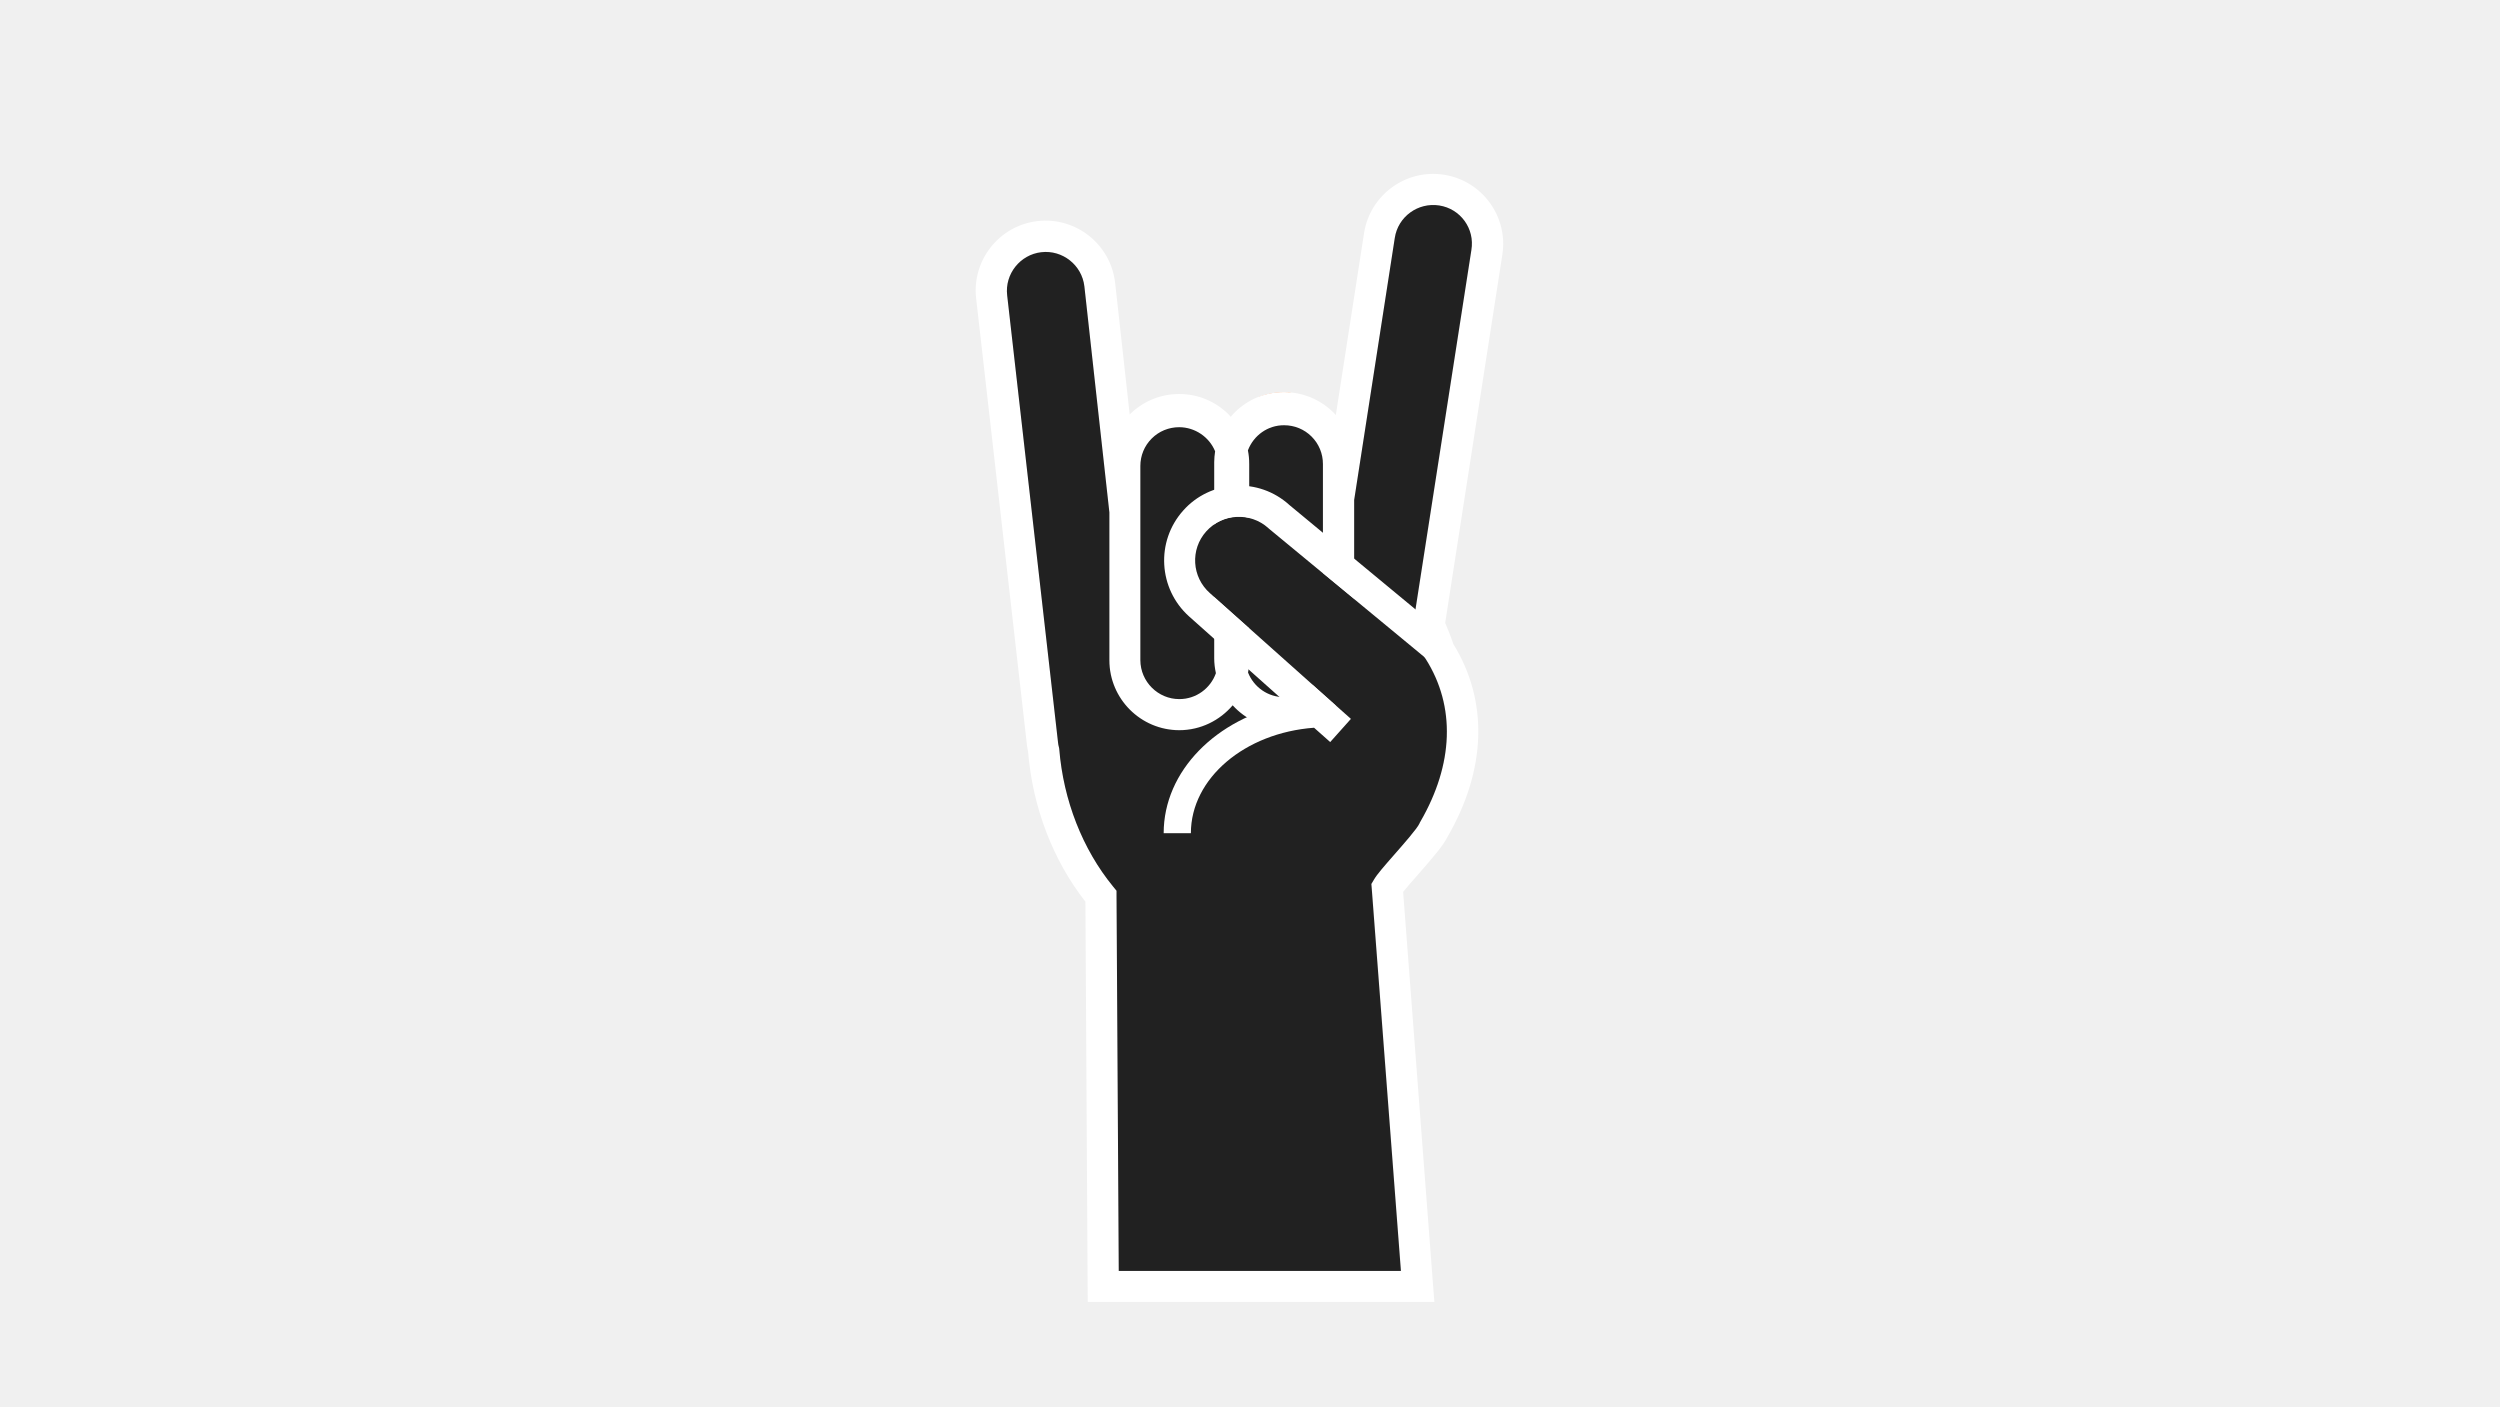
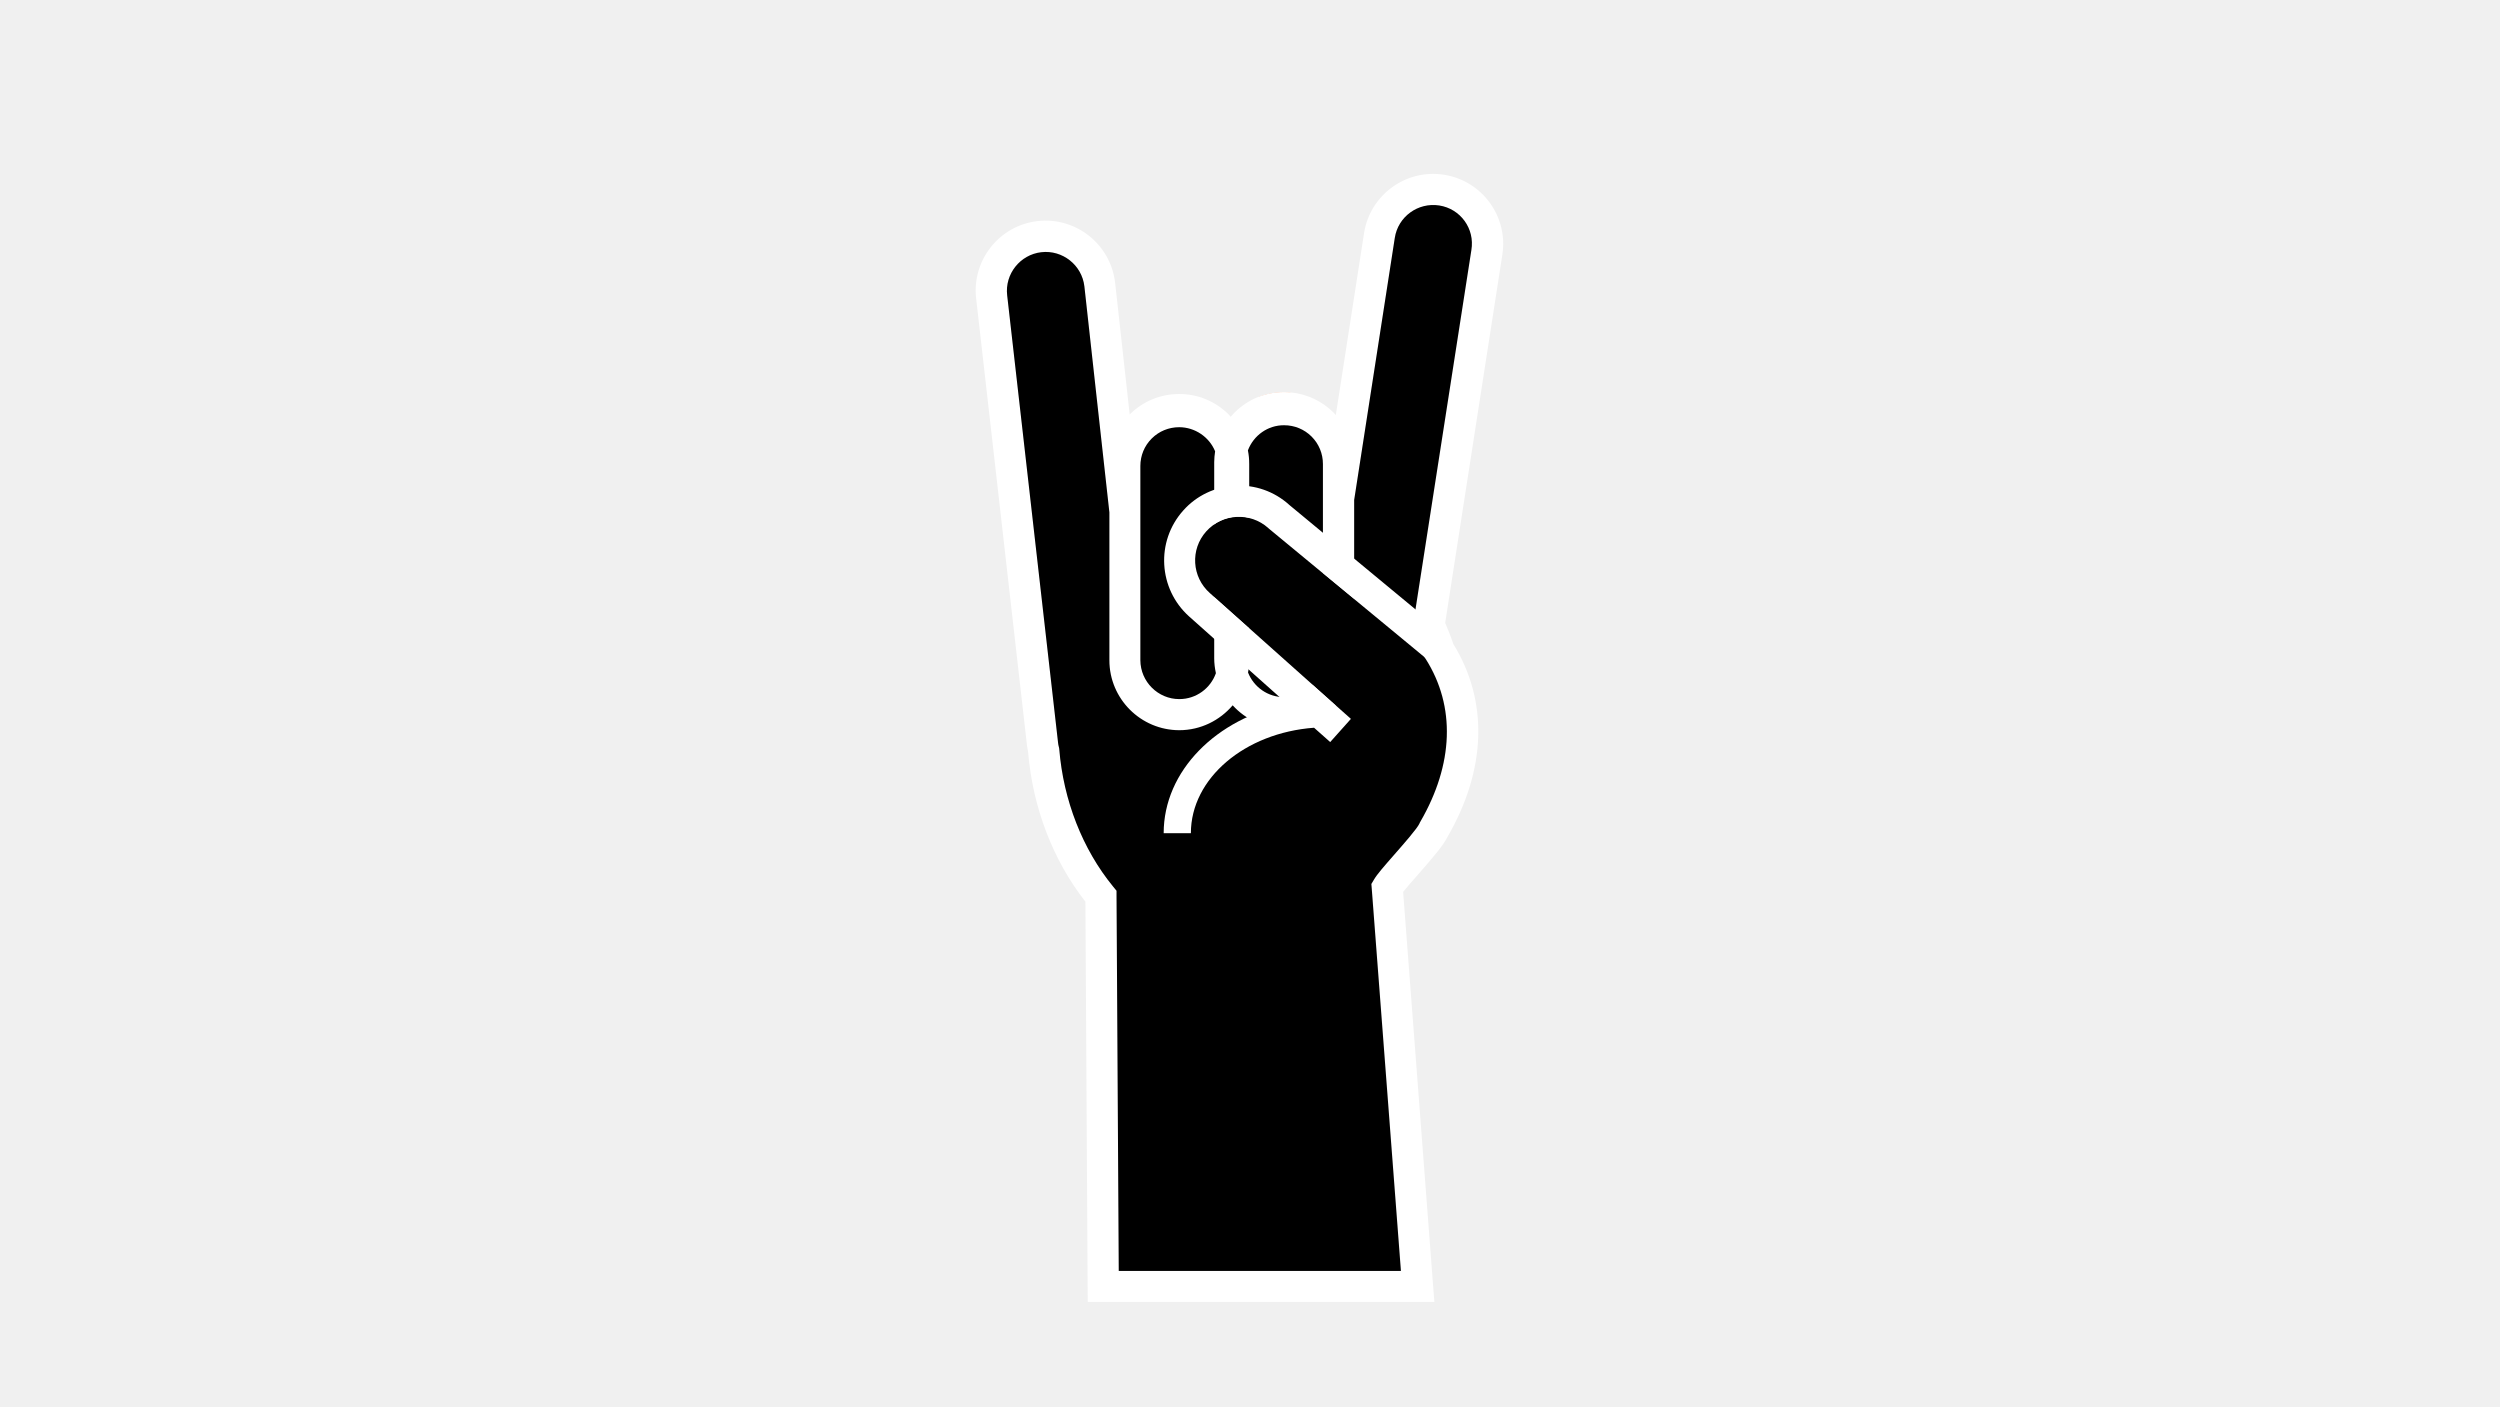
- <svg xmlns="http://www.w3.org/2000/svg" version="1.1" id="Layer_1" x="0px" y="0px" viewBox="0 0 1920 1080" style="enable-background:new 0 0 1920 1080;" xml:space="preserve">
-   <style type="text/css">
- 	.st0{fill:url(#SVGID_1_);}
- 	.st1{fill:#FFFFFF;}
- 	.st2{fill:#212121;}
- </style>
-   <linearGradient id="SVGID_1_" gradientUnits="userSpaceOnUse" x1="966.363" y1="303.087" x2="991.756" y2="303.087">
-     <stop offset="0" style="stop-color:#F8AA82" />
-     <stop offset="1" style="stop-color:#F17D2D" />
-   </linearGradient>
-   <path class="st0" d="M966.4,305c6.3-2.5,13-3.8,20-3.8c1.8,0,3.6,0.1,5.4,0.3" />
-   <path class="st1" d="M1109,134.2c-29.3-4.6-56.8,15.5-61.4,44.8c0,0-12.5,80.4-21.7,139.8c-0.6-0.6-1.1-1.3-1.7-1.9  c-8.9-8.9-20.3-14.2-32.6-15.5c-1.8-0.2-3.6-0.3-5.4-0.3c-7,0-13.7,1.3-20,3.8c-6.7,2.7-12.8,6.7-18,11.9c-1.1,1-2,2.2-3,3.3  c-0.5-0.6-1.1-1.2-1.6-1.8c-10.1-10.1-23.6-15.7-38-15.7s-27.8,5.6-38,15.7c0,0,0,0,0,0l-11.2-101.3c-3.5-29.5-30.2-50.6-59.6-47.2  c-29.4,3.4-50.6,30.2-47.1,59.6c0,0,39.1,343.7,39.1,343.7c0.2,1.5,0.5,3,0.8,4.5c3.5,42.5,19.1,83.1,44,114.9l1.7,295.5l0.1,11.9  h266.2l-1-12.8l-23-302.1c2.8-3.5,7.7-9.2,11.6-13.5c11.8-13.5,19.4-22.4,22.5-28.8c29.9-51.7,31.5-104.3,4.4-148.2  c-1.8-5.5-3.9-10.8-6.2-16.1c5-31.9,43.9-282.8,43.9-282.8C1158.4,166.3,1138.3,138.8,1109,134.2z M1130.2,191.9  c0,0-44.5,286.1-44.5,286.1l-0.5,3.5l1.5,3.2c2.7,6.1,5.2,12.3,7.2,18.7l0.5,1.4l0.8,1.2c22.9,36.4,21.4,80.7-4.2,124.9l-0.4,0.7  l-0.3,0.7c-1.7,3.7-12.5,16-18.9,23.4c-8.4,9.6-13.7,15.7-16.1,19.8l-1.9,3.2l0.3,3.7l22.4,293.5H859.2l-1.7-287.8l0-4.2l-2.7-3.3  c-23.5-28.7-38.2-66.1-41.3-105.5l-0.1-0.8l-0.2-0.8c-0.3-1.1-0.4-2.2-0.6-3.2c0,0-39.1-343.7-39.1-343.7  c-1.9-16.4,9.8-31.2,26.2-33.1c16.3-1.9,31.2,9.8,33.1,26.2c0-0.1,18,162.2,19.2,173.6v113.6c0,29.6,24.1,53.7,53.7,53.7  c16.4,0,31.1-7.4,41-19.1c9.8,10.8,23.9,17.6,39.6,17.6c29.6,0,53.7-24.1,53.7-53.7V384l31.2-201.4c2.5-16.2,17.8-27.4,34.1-24.9  C1121.6,160.3,1132.8,175.6,1130.2,191.9z M875.9,357.9c0-8,3.1-15.5,8.7-21.1c5.6-5.6,13.1-8.7,21.1-8.7c12.1,0,23,7.5,27.6,18.5  c-0.4,2.7-0.7,5.5-0.7,8.3v150.7c0,3.9,0.4,7.7,1.3,11.4c-4.1,11.6-15.1,19.9-28.1,19.9c-16.5,0-29.8-13.4-29.8-29.8V357.9z   M1007.4,335.3c5.6,5.6,8.7,13.1,8.7,21.1v149.2c0,16.5-13.4,29.8-29.8,29.8c-12.6,0-23.4-7.9-27.7-18.9c0.5-3.1,0.9-6.2,0.9-9.4  V356.4c0-3.6-0.3-7.1-1-10.5c4.3-11.5,15.3-19.4,27.9-19.4C994.3,326.5,1001.8,329.6,1007.4,335.3z" />
-   <path class="st2" d="M958.4,345.9c0.7,3.4,1,6.9,1,10.5v150.7c0,3.2-0.3,6.4-0.9,9.4c4.4,11.1,15.1,18.9,27.7,18.9  c16.5,0,29.8-13.4,29.8-29.8V356.4c0-8-3.1-15.5-8.7-21.1s-13.1-8.7-21.1-8.7C973.8,326.5,962.8,334.3,958.4,345.9z" />
-   <path class="st2" d="M905.7,536.9c13,0,24-8.3,28.1-19.9c-0.8-3.7-1.3-7.5-1.3-11.4V354.9c0-2.8,0.3-5.6,0.7-8.3  c-4.5-11-15.5-18.5-27.6-18.5c-8,0-15.5,3.1-21.1,8.7c-5.6,5.6-8.7,13.1-8.7,21.1v149.2C875.9,523.5,889.3,536.9,905.7,536.9z" />
-   <path class="st2" d="M1105.3,157.8c-16.3-2.5-31.6,8.6-34.1,24.9L1040,384v121.6c0,29.6-24.1,53.7-53.7,53.7  c-15.7,0-29.8-6.8-39.6-17.6c-9.9,11.6-24.6,19.1-41,19.1c-29.6,0-53.7-24.1-53.7-53.7V393.5c-1.3-11.4-19.2-173.7-19.2-173.6  c-1.9-16.3-16.8-28.1-33.1-26.2c-16.3,1.9-28.1,16.8-26.2,33.1c0,0,39.1,343.7,39.1,343.7c0.1,1,0.3,2.1,0.6,3.2l0.2,0.8l0.1,0.8  c3.2,39.4,17.9,76.9,41.3,105.5l2.7,3.3l0,4.2l1.7,287.8h216.7l-22.4-293.5l-0.3-3.7l1.9-3.2c2.4-4.2,7.7-10.2,16.1-19.8  c6.5-7.4,17.3-19.7,18.9-23.4l0.3-0.7l0.4-0.7c25.6-44.2,27.2-88.5,4.2-124.9l-0.8-1.2l-0.5-1.4c-2.1-6.3-4.5-12.6-7.2-18.7  l-1.5-3.2l0.5-3.5c0,0,44.5-286.1,44.5-286.1C1132.8,175.6,1121.6,160.3,1105.3,157.8z" />
-   <path class="st2" d="M974.4,405.7l-0.2-0.2l-0.2-0.2c-13.8-12.4-35.2-11.2-47.6,2.6c-12.4,13.8-11.2,35.2,2.6,47.6l100,89.2  l51.5-51.4L974.4,405.7z" />
-   <path class="st1" d="M926.4,408.1c12.4-13.8,33.7-15,47.6-2.6l0.2,0.2l0.2,0.2l106.2,87.7l18,14.9l15.2-18.4L989.6,387.3l0.4,0.3  c-11.5-10.3-26.2-15.4-41.6-14.6c-15.3,0.9-29.5,7.6-39.7,19.1c-21.2,23.7-19.1,60.1,4.5,81.3c0,0,43.6,38.9,75.5,67.3  c-54.5,11.1-95,51.3-95,99.2h20.9c0-42.3,41.6-77.1,94.6-81c7.5,6.7,12.4,11,12.4,11l15.9-17.8l-8.2-7.3l-100-89.2  C915.2,443.2,914,421.9,926.4,408.1z" />
+ <svg xmlns="http://www.w3.org/2000/svg" width="1920" height="1080" viewBox="0 0 1920 1080" fill="none">
+   <path d="M966.398 304.999C972.698 302.499 979.398 301.199 986.398 301.199C988.198 301.199 989.998 301.299 991.798 301.499" fill="url(#paint0_linear)" />
+   <path d="M1109 134.199C1079.7 129.599 1052.2 149.699 1047.6 178.999C1047.6 178.999 1035.1 259.399 1025.9 318.799C1025.3 318.199 1024.8 317.499 1024.2 316.899C1015.3 307.999 1003.9 302.699 991.598 301.399C989.798 301.199 987.998 301.099 986.198 301.099C979.198 301.099 972.498 302.399 966.198 304.899C959.498 307.599 953.398 311.599 948.198 316.799C947.098 317.799 946.198 318.999 945.198 320.099C944.698 319.499 944.098 318.899 943.598 318.299C933.498 308.199 919.998 302.599 905.598 302.599C891.198 302.599 877.798 308.199 867.598 318.299L856.398 216.999C852.898 187.499 826.198 166.399 796.798 169.799C767.398 173.199 746.198 199.999 749.698 229.399L788.798 573.099C788.998 574.599 789.298 576.099 789.598 577.599C793.098 620.099 808.698 660.699 833.598 692.499L835.298 987.999L835.398 999.899H1101.6L1100.6 987.099L1077.6 684.999C1080.4 681.499 1085.3 675.799 1089.2 671.499C1101 657.999 1108.6 649.099 1111.7 642.699C1141.6 590.999 1143.2 538.399 1116.1 494.499C1114.3 488.999 1112.2 483.699 1109.9 478.399C1114.9 446.499 1153.8 195.599 1153.8 195.599C1158.4 166.299 1138.3 138.799 1109 134.199ZM1130.2 191.899L1085.7 477.999L1085.2 481.499L1086.7 484.699C1089.4 490.799 1091.9 496.999 1093.9 503.399L1094.4 504.799L1095.2 505.999C1118.1 542.399 1116.6 586.699 1091 630.899L1090.6 631.599L1090.3 632.299C1088.6 635.999 1077.8 648.299 1071.4 655.699C1063 665.299 1057.7 671.399 1055.3 675.499L1053.4 678.699L1053.7 682.399L1076.1 975.899H859.198L857.498 688.099V683.899L854.798 680.599C831.298 651.899 816.598 614.499 813.498 575.099L813.398 574.299L813.198 573.499C812.898 572.399 812.798 571.299 812.598 570.299L773.498 226.599C771.598 210.199 783.298 195.399 799.698 193.499C815.998 191.599 830.898 203.299 832.798 219.699C832.798 219.599 850.798 381.899 851.998 393.299V506.899C851.998 536.499 876.098 560.599 905.698 560.599C922.098 560.599 936.798 553.199 946.698 541.499C956.498 552.299 970.598 559.099 986.298 559.099C1015.9 559.099 1040 534.999 1040 505.399V383.999L1071.2 182.599C1073.7 166.399 1089 155.199 1105.3 157.699C1121.6 160.299 1132.8 175.599 1130.2 191.899ZM875.898 357.899C875.898 349.899 878.998 342.399 884.598 336.799C890.198 331.199 897.698 328.099 905.698 328.099C917.798 328.099 928.698 335.599 933.298 346.599C932.898 349.299 932.598 352.099 932.598 354.899V505.599C932.598 509.499 932.998 513.299 933.898 516.999C929.798 528.599 918.798 536.899 905.798 536.899C889.298 536.899 875.998 523.499 875.998 507.099V357.899H875.898ZM1007.4 335.299C1013 340.899 1016.1 348.399 1016.1 356.399V505.599C1016.1 522.099 1002.7 535.399 986.298 535.399C973.698 535.399 962.898 527.499 958.598 516.499C959.098 513.399 959.498 510.299 959.498 507.099V356.399C959.498 352.799 959.198 349.299 958.498 345.899C962.798 334.399 973.798 326.499 986.398 326.499C994.298 326.499 1001.8 329.599 1007.4 335.299Z" fill="white" />
+   <path d="M958.398 345.899C959.098 349.299 959.398 352.799 959.398 356.399V507.099C959.398 510.299 959.098 513.499 958.498 516.499C962.898 527.599 973.598 535.399 986.198 535.399C1002.7 535.399 1016 521.999 1016 505.599V356.399C1016 348.399 1012.9 340.899 1007.3 335.299C1001.7 329.699 994.198 326.599 986.198 326.599C973.798 326.499 962.798 334.299 958.398 345.899Z" fill="black" />
+   <path d="M905.701 536.902C918.701 536.902 929.701 528.602 933.801 517.002C933.001 513.302 932.501 509.502 932.501 505.602V354.902C932.501 352.102 932.801 349.302 933.201 346.602C928.701 335.602 917.701 328.102 905.601 328.102C897.601 328.102 890.101 331.202 884.501 336.802C878.901 342.402 875.801 349.902 875.801 357.902V507.102C875.901 523.502 889.301 536.902 905.701 536.902Z" fill="black" />
+   <path d="M1105.3 157.801C1089 155.301 1073.7 166.401 1071.2 182.701L1040 384.001V505.601C1040 535.201 1015.9 559.301 986.302 559.301C970.602 559.301 956.502 552.501 946.702 541.701C936.802 553.301 922.102 560.801 905.702 560.801C876.102 560.801 852.002 536.701 852.002 507.101V393.501C850.702 382.101 832.802 219.801 832.802 219.901C830.902 203.601 816.002 191.801 799.702 193.701C783.402 195.601 771.602 210.501 773.502 226.801L812.602 570.501C812.702 571.501 812.902 572.601 813.202 573.701L813.402 574.501L813.502 575.301C816.702 614.701 831.402 652.201 854.802 680.801L857.502 684.101V688.301L859.202 976.101H1075.9L1053.5 682.601L1053.2 678.901L1055.1 675.701C1057.5 671.501 1062.8 665.501 1071.2 655.901C1077.7 648.501 1088.5 636.201 1090.1 632.501L1090.4 631.801L1090.8 631.101C1116.4 586.901 1118 542.601 1095 506.201L1094.2 505.001L1093.7 503.601C1091.6 497.301 1089.2 491.001 1086.5 484.901L1085 481.701L1085.5 478.201L1130 192.101C1132.8 175.601 1121.6 160.301 1105.3 157.801Z" fill="black" />
+   <path d="M974.401 405.699L974.201 405.499L974.001 405.299C960.201 392.899 938.801 394.099 926.401 407.899C914.001 421.699 915.201 443.099 929.001 455.499L1029 544.699L1080.5 493.299L974.401 405.699Z" fill="black" />
+   <path d="M926.399 408.1C938.799 394.3 960.099 393.1 973.999 405.5L974.199 405.7L974.399 405.9L1080.6 493.6L1098.6 508.5L1113.8 490.1L989.599 387.3L989.999 387.6C978.499 377.3 963.799 372.2 948.399 373C933.099 373.9 918.899 380.6 908.699 392.1C887.499 415.8 889.599 452.2 913.199 473.4C913.199 473.4 956.799 512.3 988.699 540.7C934.199 551.8 893.699 592 893.699 639.9H914.599C914.599 597.6 956.199 562.8 1009.2 558.9C1016.7 565.6 1021.6 569.9 1021.6 569.9L1037.5 552.1L1029.3 544.8L929.299 455.6C915.199 443.2 913.999 421.9 926.399 408.1Z" fill="white" />
+   <defs>
+     <linearGradient id="paint0_linear" x1="966.362" y1="303.086" x2="991.755" y2="303.086" gradientUnits="userSpaceOnUse">
+       <stop stop-color="#F8AA82" />
+     </linearGradient>
+   </defs>
</svg>
